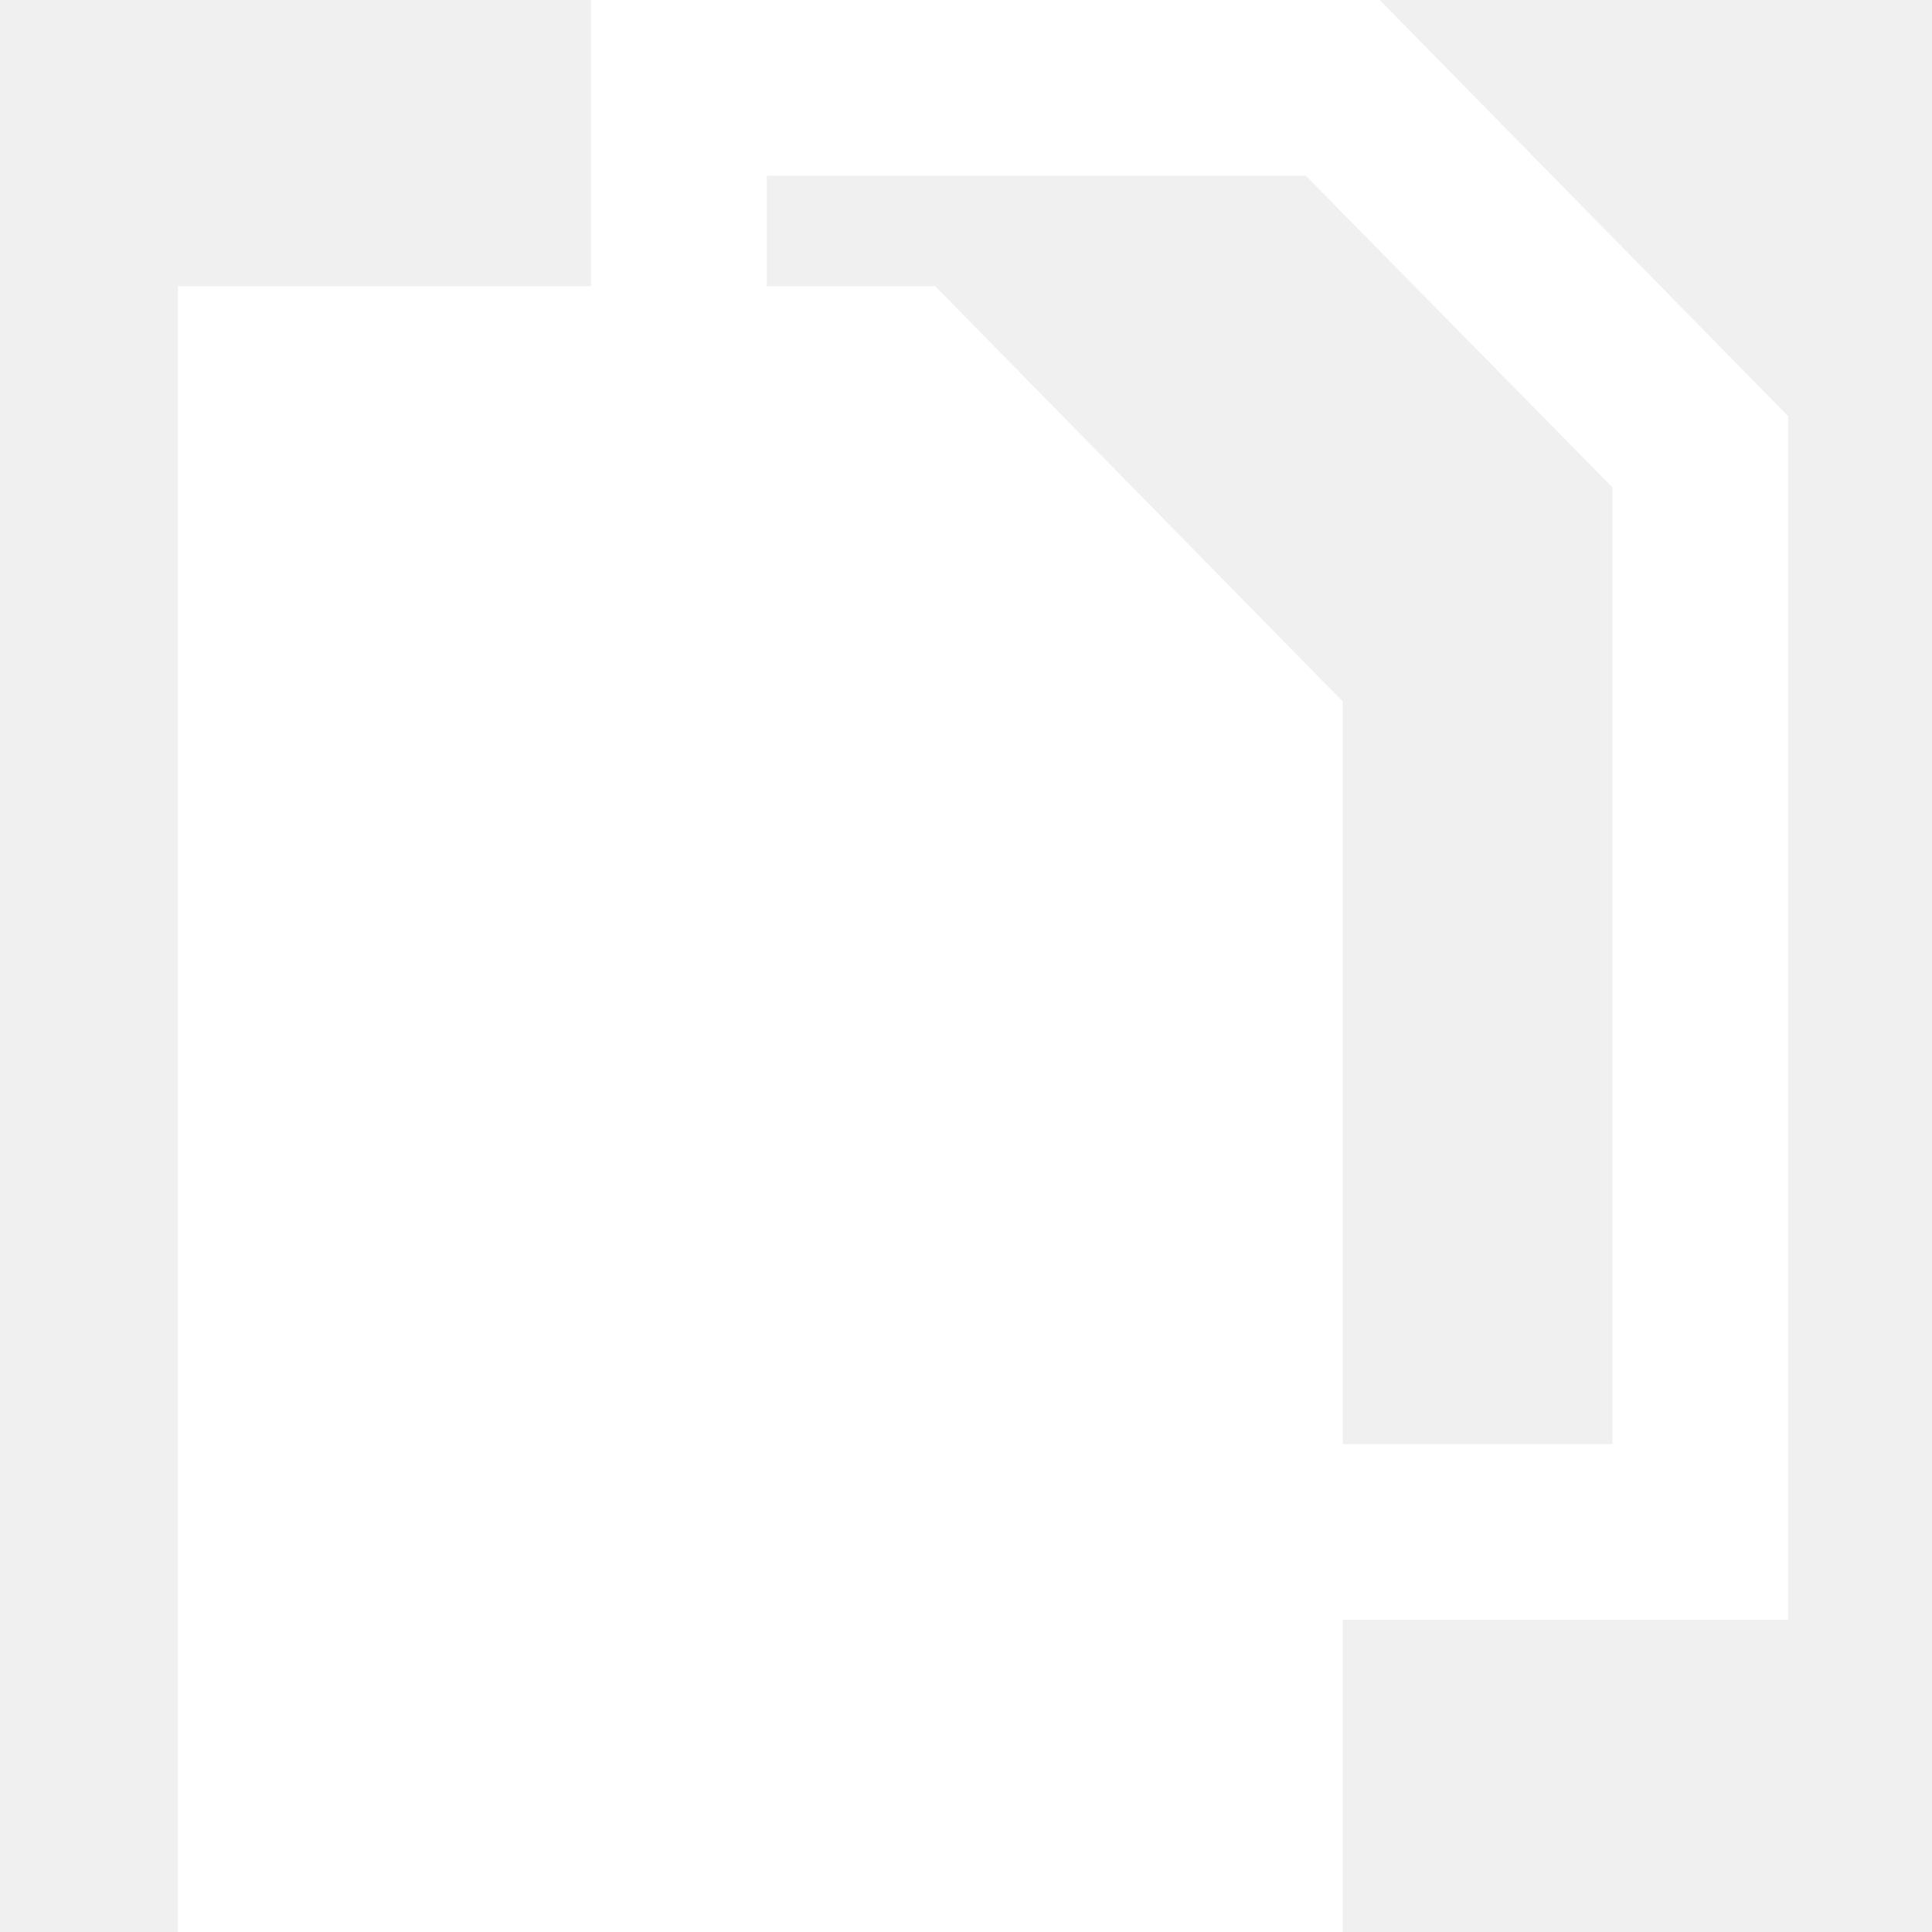
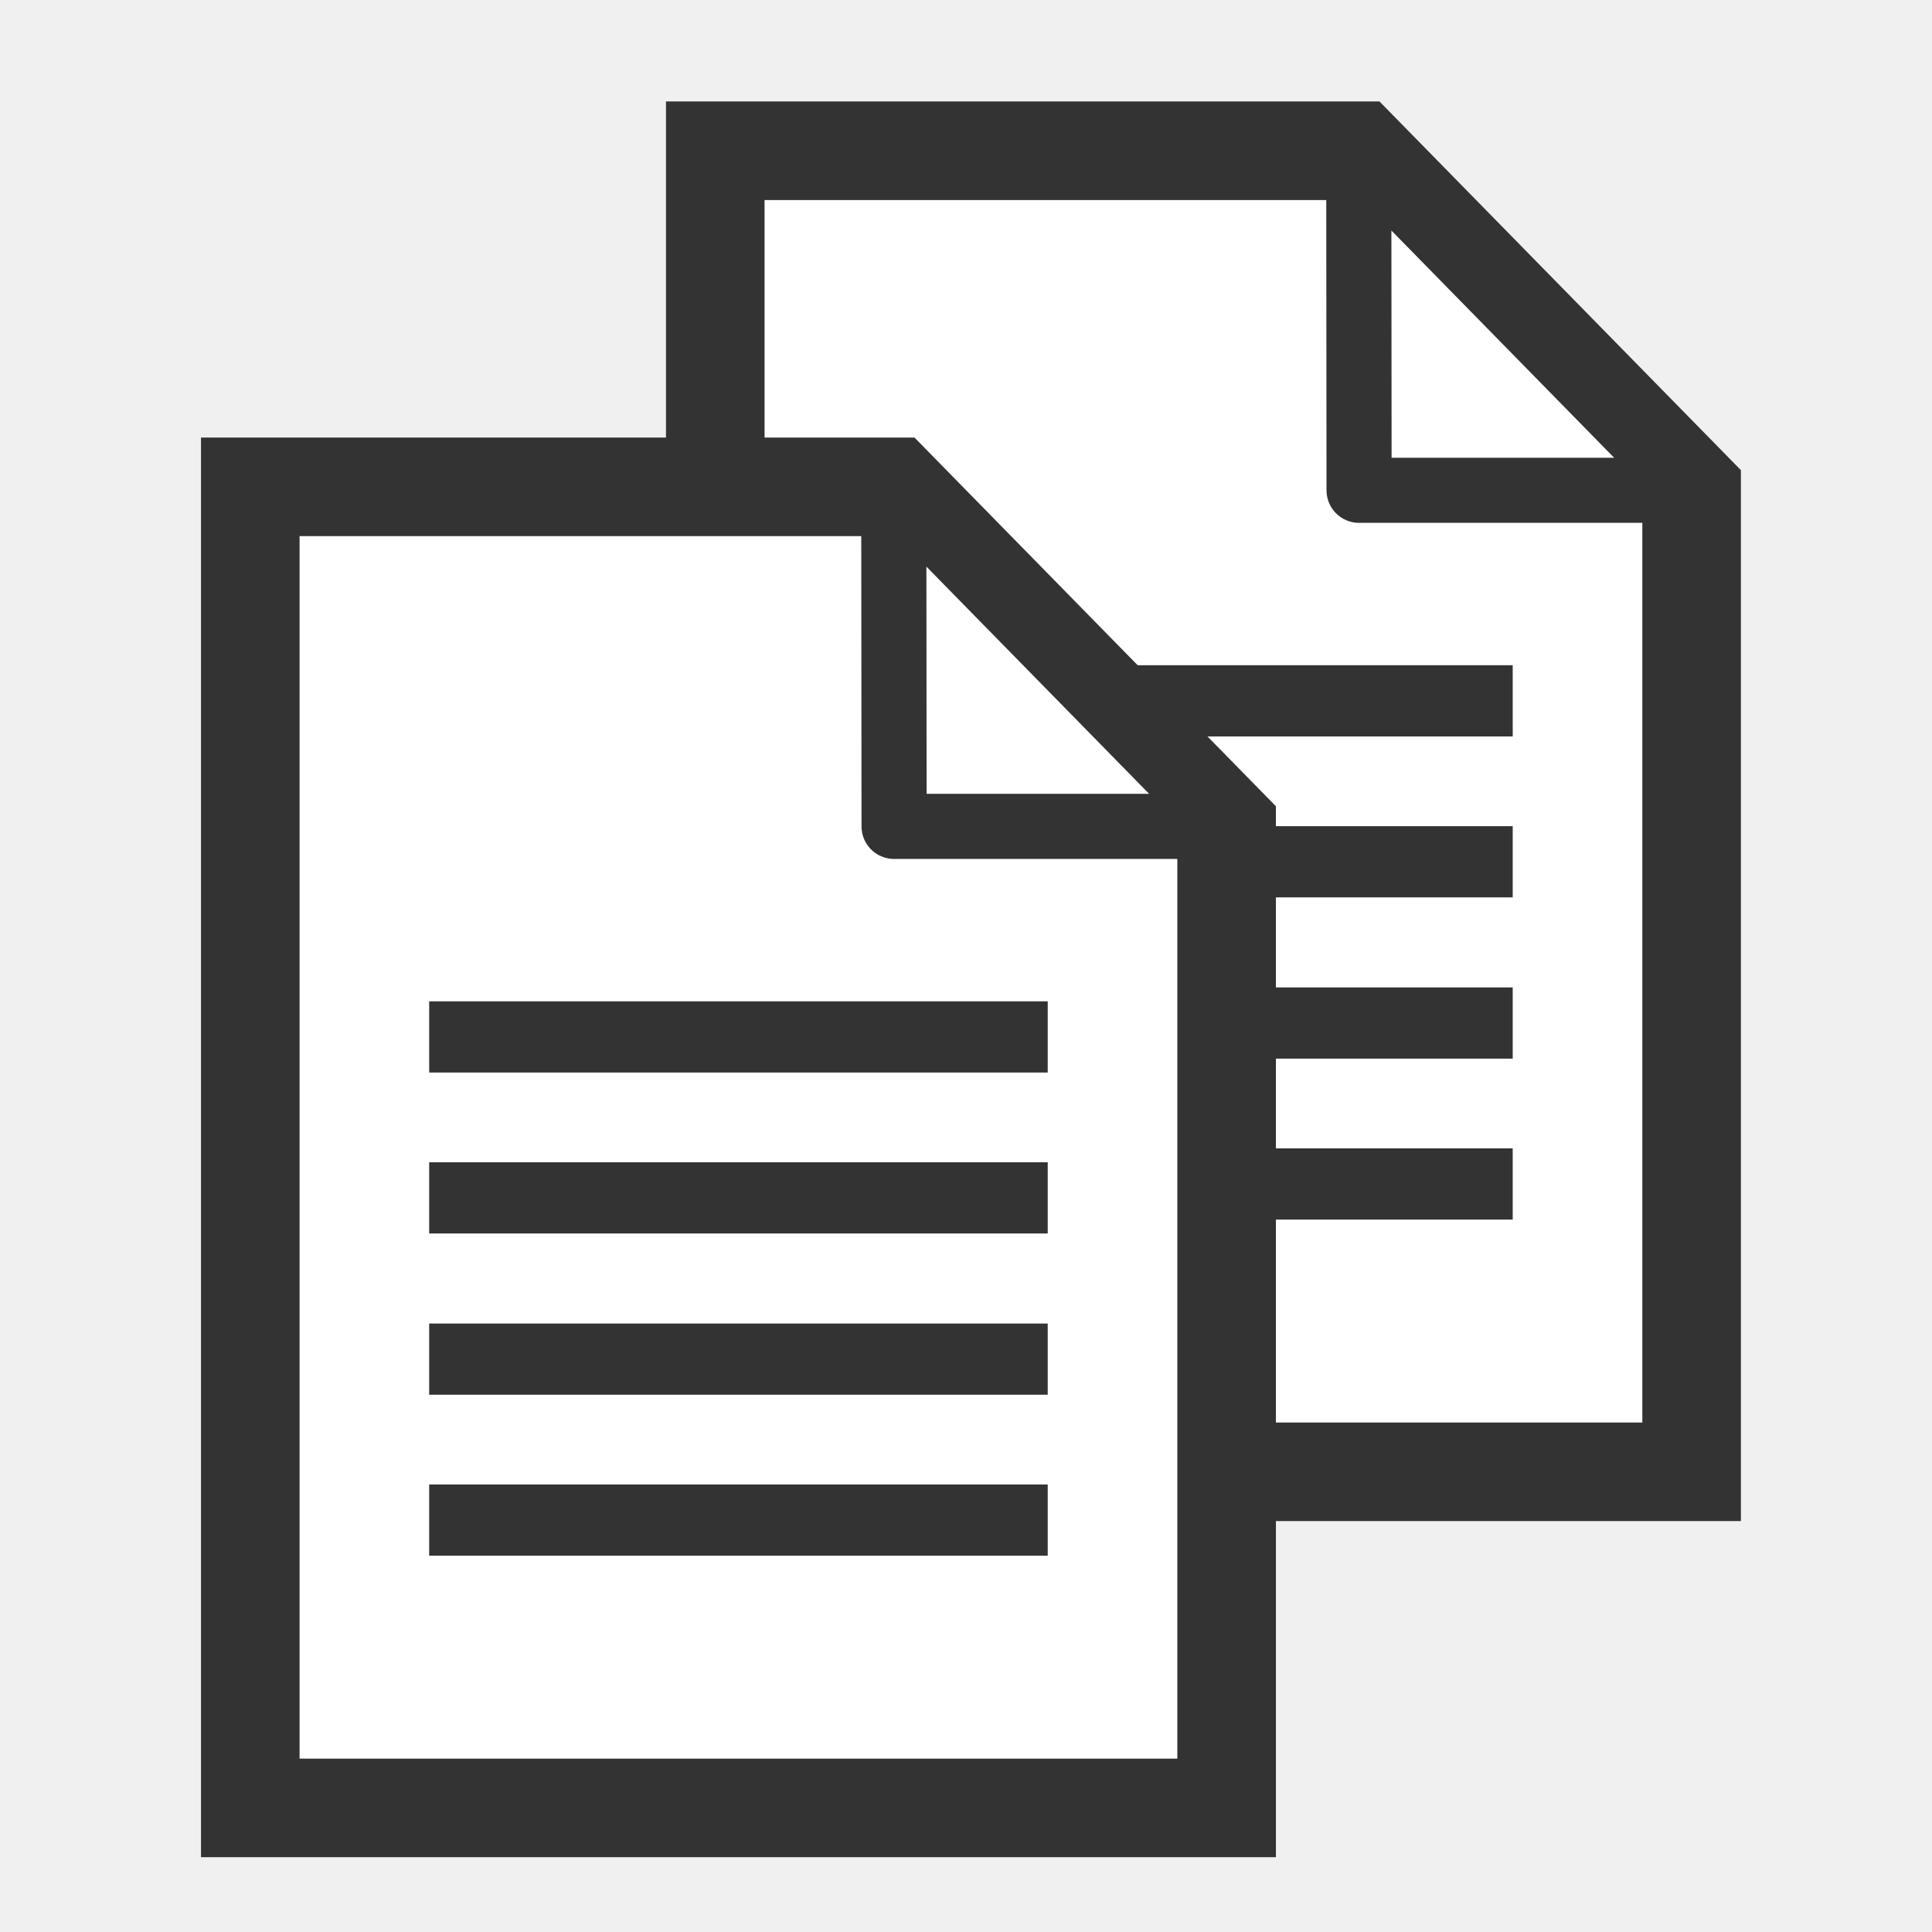
- <svg xmlns="http://www.w3.org/2000/svg" width="16" height="16" viewBox="0 0 4.233 4.233" version="1.1" id="svg5">
+ <svg xmlns="http://www.w3.org/2000/svg" width="24" height="24" viewBox="0 0 6.35 6.35" version="1.1" id="svg5">
  <defs id="defs2" />
  <g id="layer1">
-     <path id="rect13483" style="fill:#ffffff;stroke:none;stroke-width:0.438;stroke-linecap:round;stop-color:#000000" d="M 0.39,0.627 H 2.049 L 2.942,1.537 V 4.233 H 0.39 Z" />
-     <path style="color:#000000;fill:#ffffff;stroke-linecap:round;-inkscape-stroke:none" d="M 1.295,0 V 0.191 3.549 H 3.918 V 0.912 L 3.023,0 Z M 1.68,0.385 H 2.861 L 3.533,1.068 V 3.164 H 1.68 Z" id="path13486" />
+     <g id="g1469" transform="translate(-0.03807487,-0.1425416)">
+       <path style="color:#000000;fill:#ffffff;stroke:#333333;stroke-width:0.324;stroke-linecap:round" d="M 2.389,0.638 V 4.98 H 5.598 V 1.754 L 4.504,0.638 Z" id="path13486" />
+       <path style="fill:#ffffff;stroke:#333333;stroke-width:0.214px;stroke-linecap:square;stroke-linejoin:round;stroke-opacity:1" d="M 4.504,0.638 5.598,1.754 H 4.505 Z" id="path584" />
+       <rect style="fill:#333333;stroke:none;stroke-width:1.497;stroke-linecap:square;stroke-linejoin:round;stop-color:#000000" id="rect1351" width="2.033" height="0.234" x="2.977" y="2.329" />
+       <rect style="fill:#333333;stroke:none;stroke-width:1.497;stroke-linecap:square;stroke-linejoin:round;stop-color:#000000" id="rect1457" width="2.033" height="0.234" x="2.977" y="2.858" />
+       <rect style="fill:#333333;stroke:none;stroke-width:1.497;stroke-linecap:square;stroke-linejoin:round;stop-color:#000000" id="rect1459" width="2.033" height="0.234" x="2.977" y="3.388" />
+       <rect style="fill:#333333;stroke:none;stroke-width:1.497;stroke-linecap:square;stroke-linejoin:round;stop-color:#000000" id="rect1461" width="2.033" height="0.234" x="2.977" y="3.917" />
+     </g>
+     <g id="g1693" transform="translate(-1.566385,0.96213)">
+       <path style="color:#000000;fill:#ffffff;stroke:#333333;stroke-width:0.324;stroke-linecap:round" d="M 2.389,0.638 V 4.98 H 5.598 V 1.754 L 4.504,0.638 Z" id="path1681" />
+       <path style="fill:#ffffff;stroke:#333333;stroke-width:0.214px;stroke-linecap:square;stroke-linejoin:round;stroke-opacity:1" d="M 4.504,0.638 5.598,1.754 H 4.505 Z" id="path1683" />
+       <rect style="fill:#333333;stroke:none;stroke-width:1.497;stroke-linecap:square;stroke-linejoin:round;stop-color:#000000" id="rect1685" width="2.033" height="0.234" x="2.977" y="2.329" />
+       <rect style="fill:#333333;stroke:none;stroke-width:1.497;stroke-linecap:square;stroke-linejoin:round;stop-color:#000000" id="rect1687" width="2.033" height="0.234" x="2.977" y="2.858" />
+       <rect style="fill:#333333;stroke:none;stroke-width:1.497;stroke-linecap:square;stroke-linejoin:round;stop-color:#000000" id="rect1689" width="2.033" height="0.234" x="2.977" y="3.388" />
+       <rect style="fill:#333333;stroke:none;stroke-width:1.497;stroke-linecap:square;stroke-linejoin:round;stop-color:#000000" id="rect1691" width="2.033" height="0.234" x="2.977" y="3.917" />
+     </g>
  </g>
</svg>
